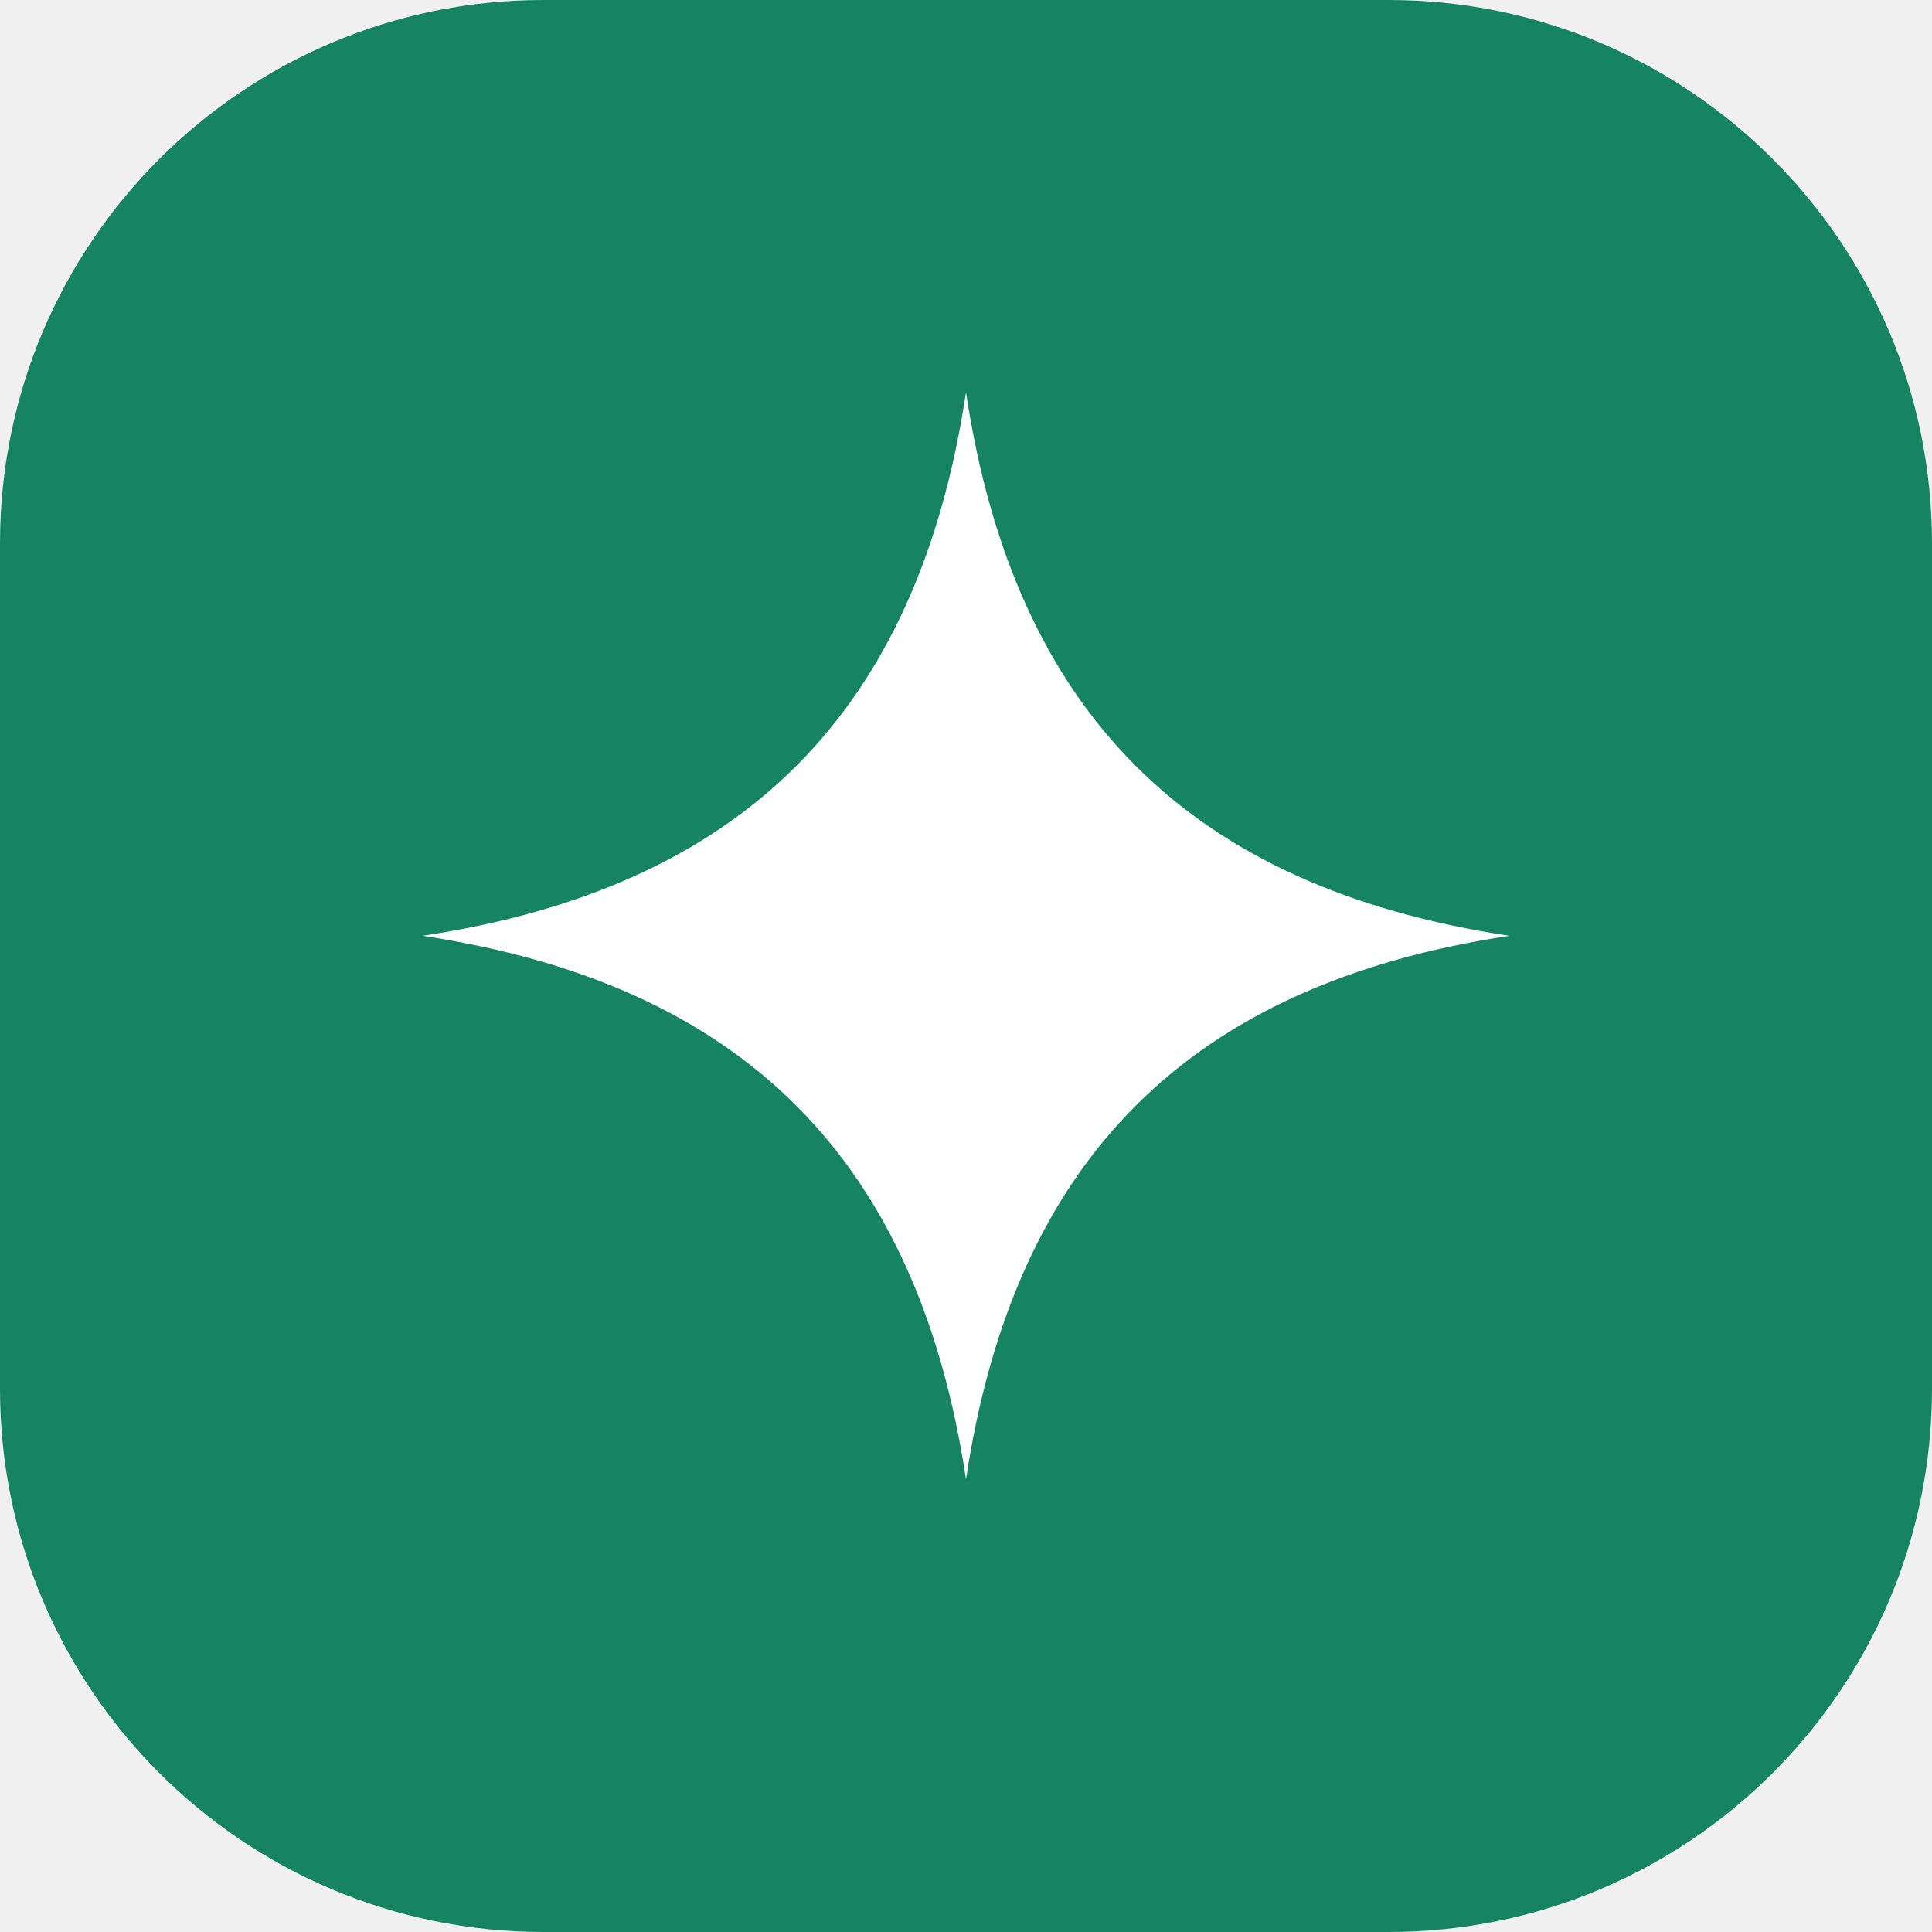
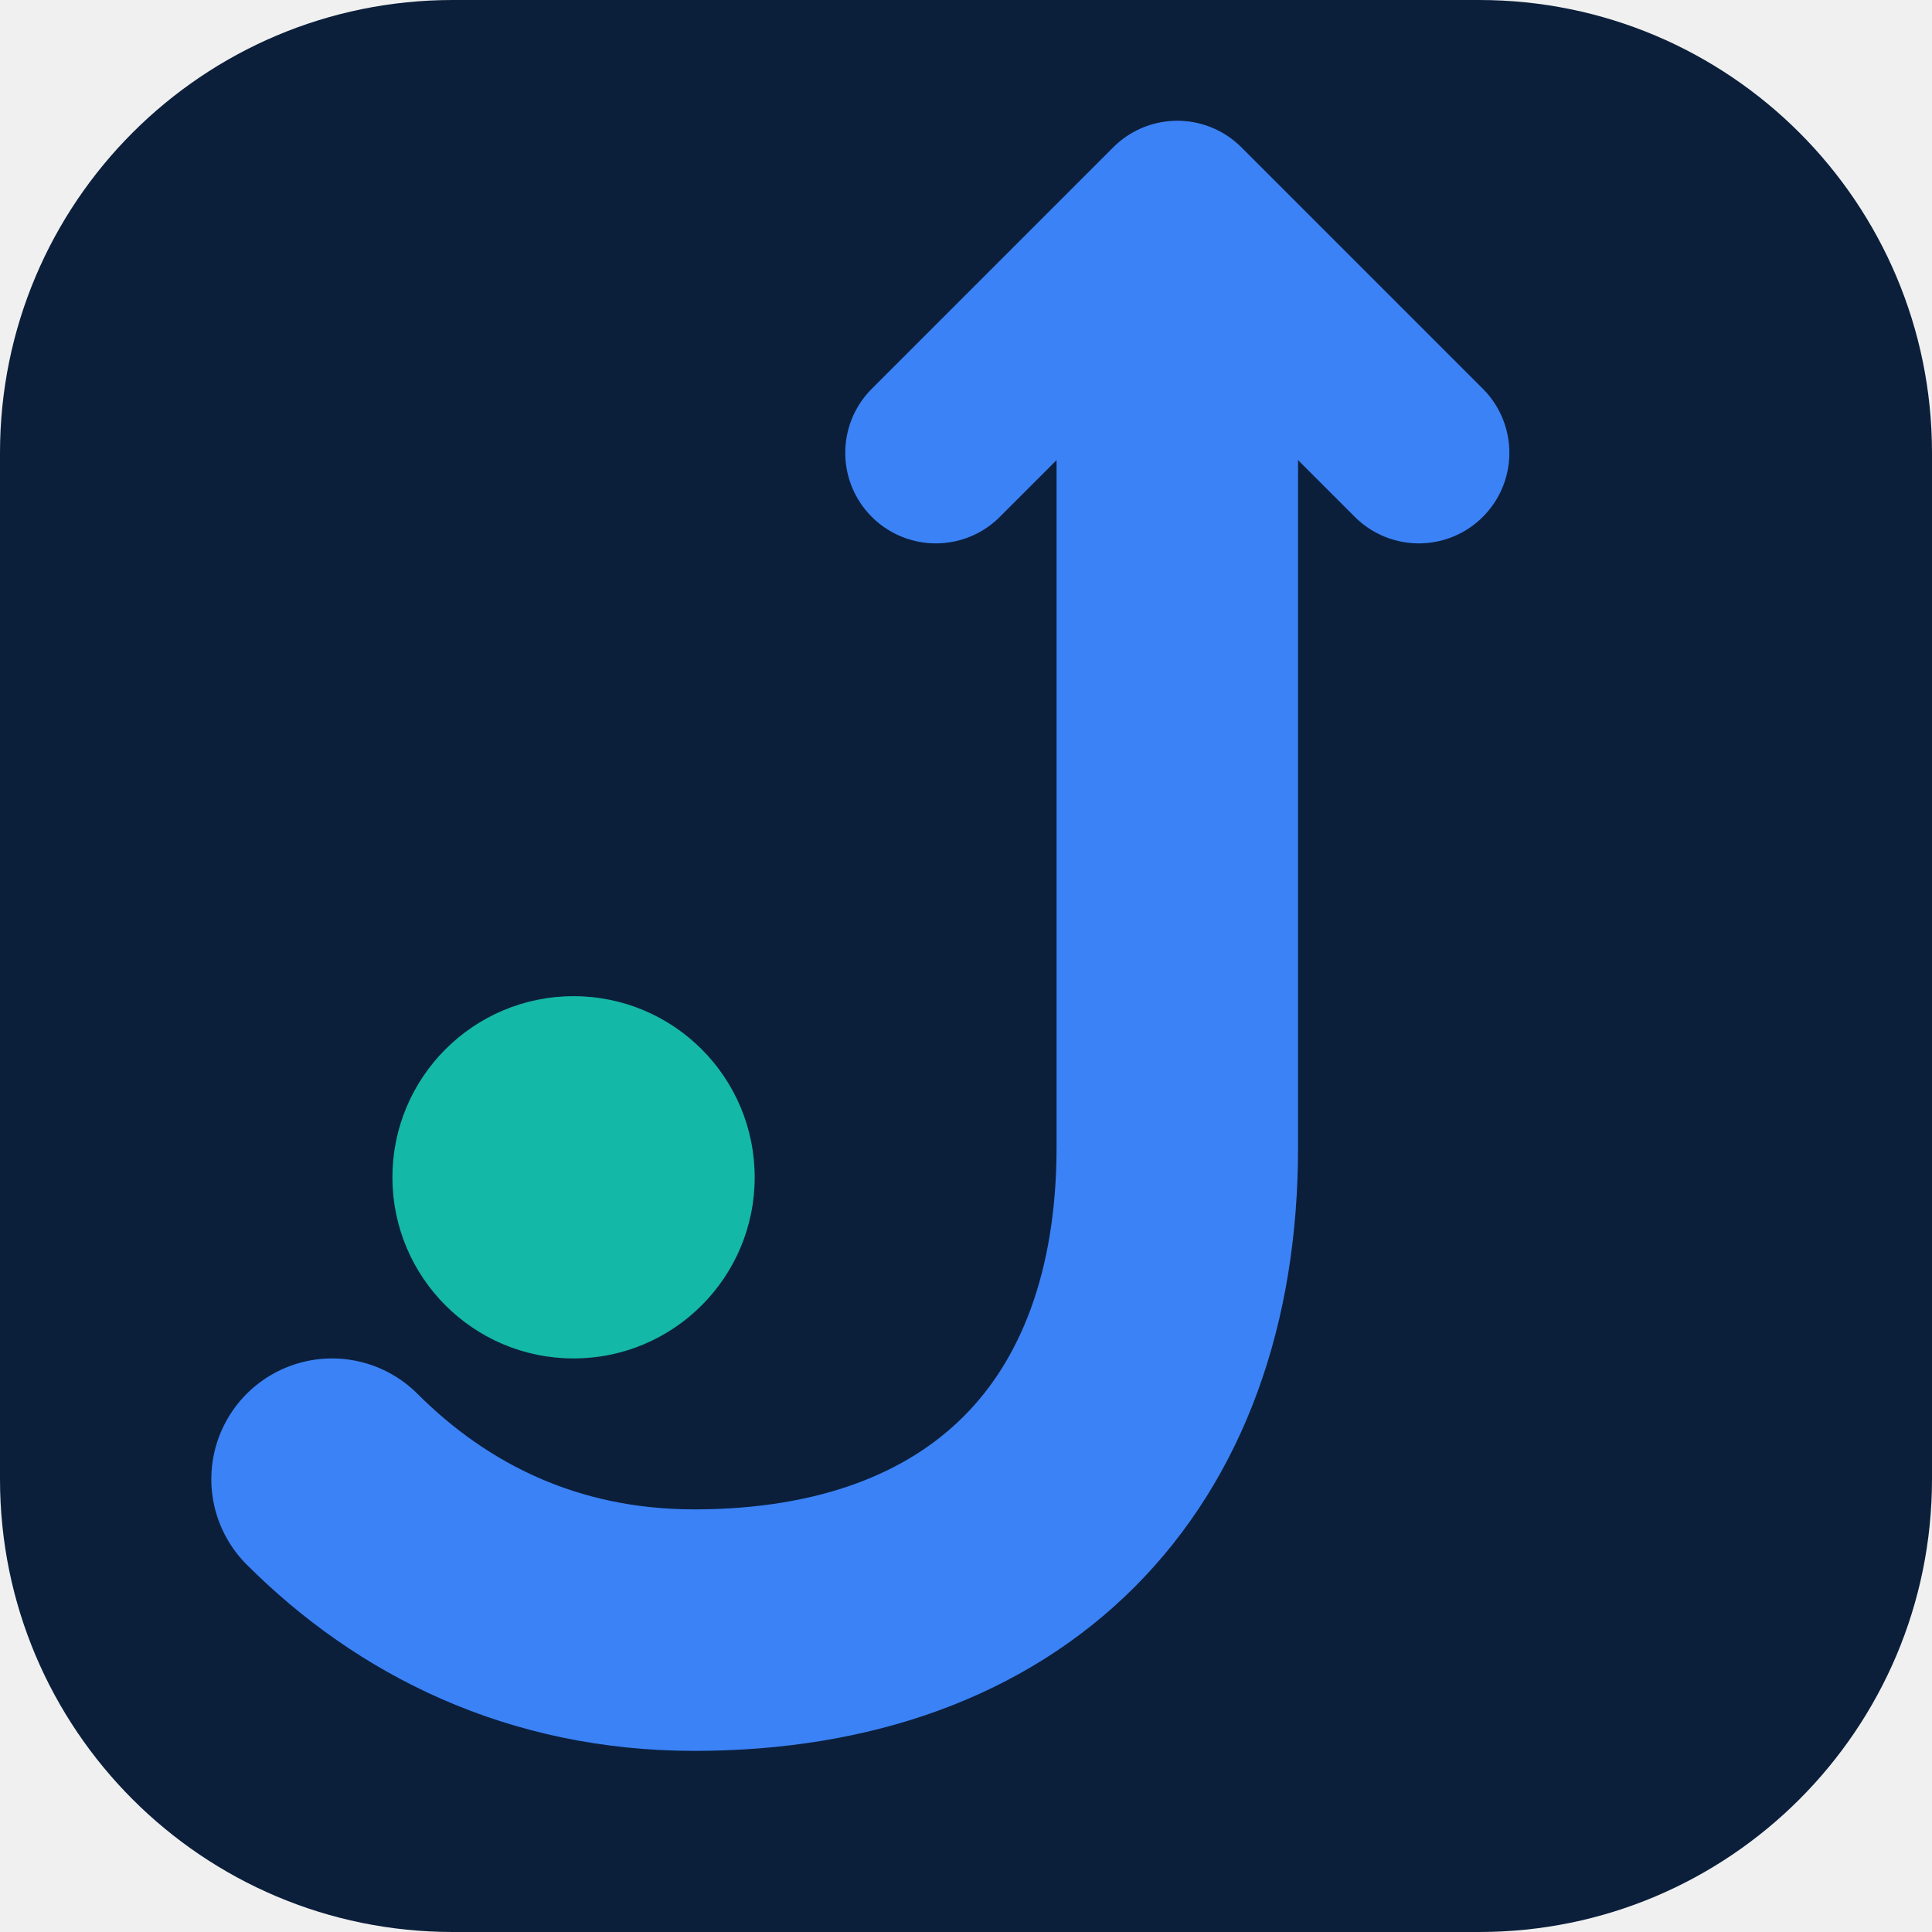
- <svg xmlns="http://www.w3.org/2000/svg" viewBox="0 0 64 64">
-   <rect width="64" height="64" rx="18" fill="#168460" />
-   <path fill="#fff" d="M32 13c1.6 10.6 7.4 16.4 18 18-10.6 1.6-16.4 7.4-18 18-1.6-10.6-7.4-16.4-18-18 10.6-1.6 16.4-7.4 18-18Z" />
+ <svg xmlns="http://www.w3.org/2000/svg" viewBox="0 0 64 64" fill="none">
+   <rect width="64" height="64" rx="15" fill="#0B1F3B" />
+   <path d="M39 9v29c0 10-6 16-16 16-5 0-9-2-12-5" stroke="#3B82F6" stroke-width="8" stroke-linecap="round" />
+   <path d="m31 15 8-8 8 8" stroke="#3B82F6" stroke-width="6" stroke-linecap="round" stroke-linejoin="round" />
+   <circle cx="19" cy="39" r="6" fill="#14B8A6" />
</svg>
